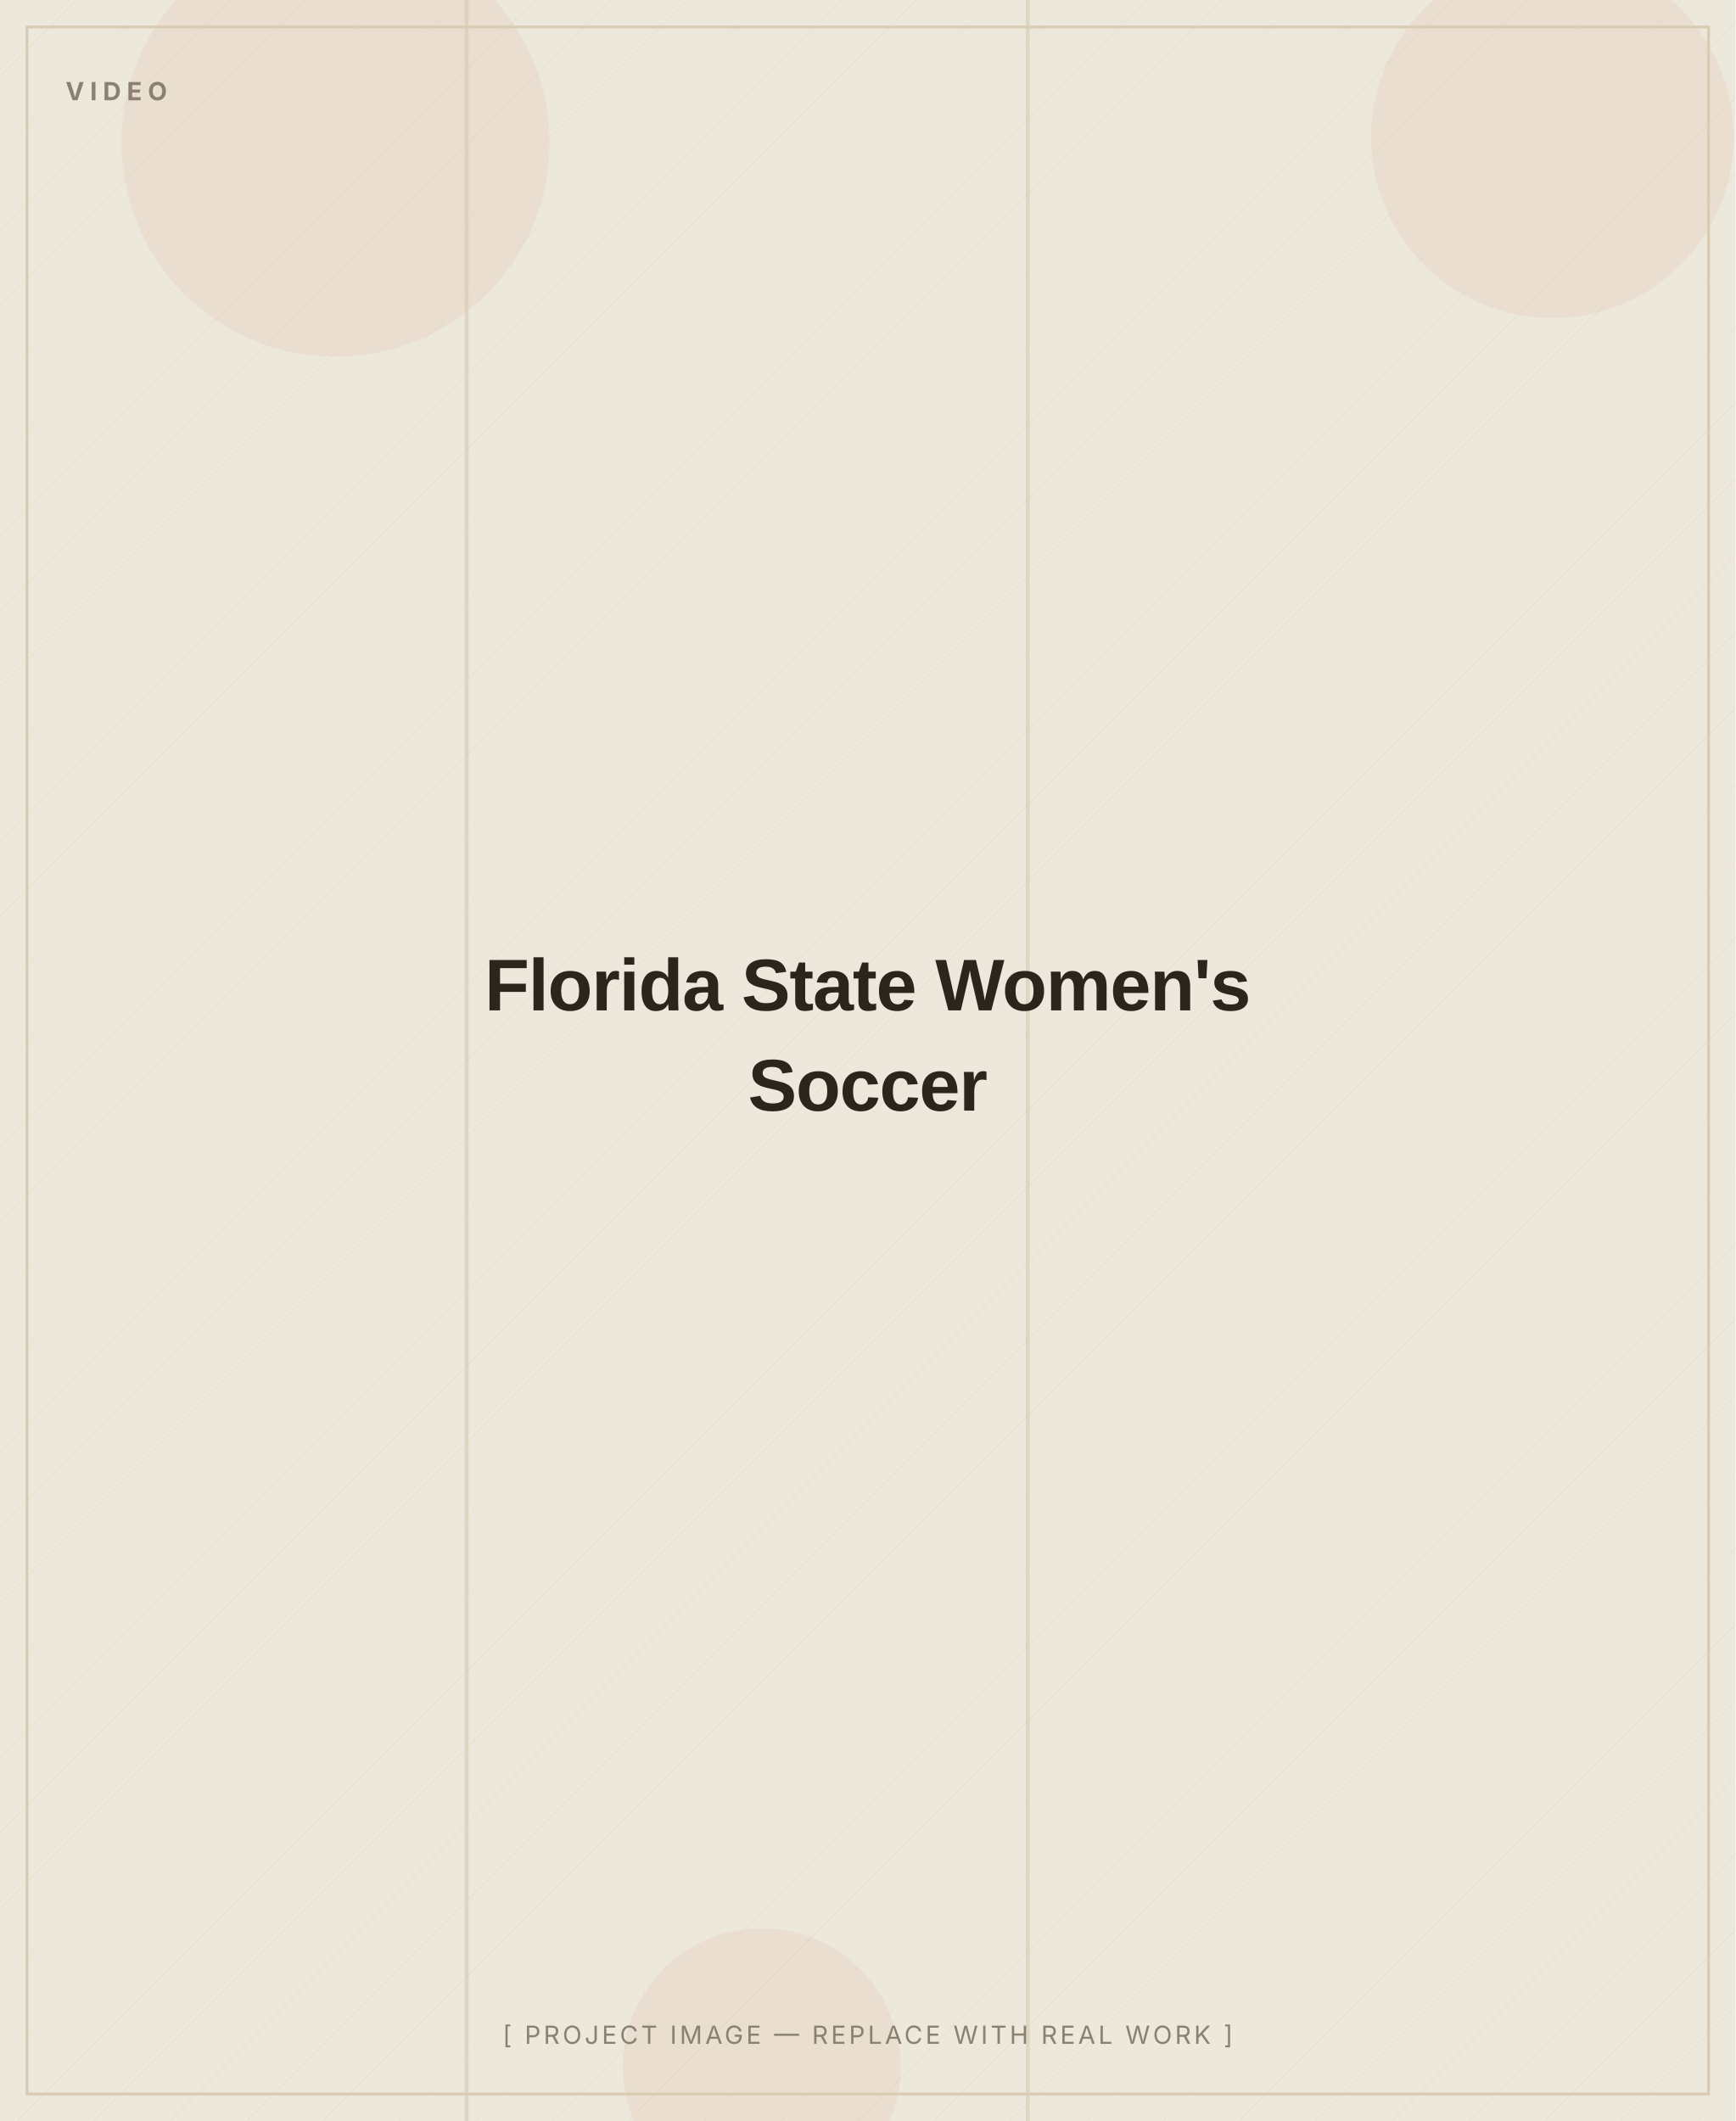
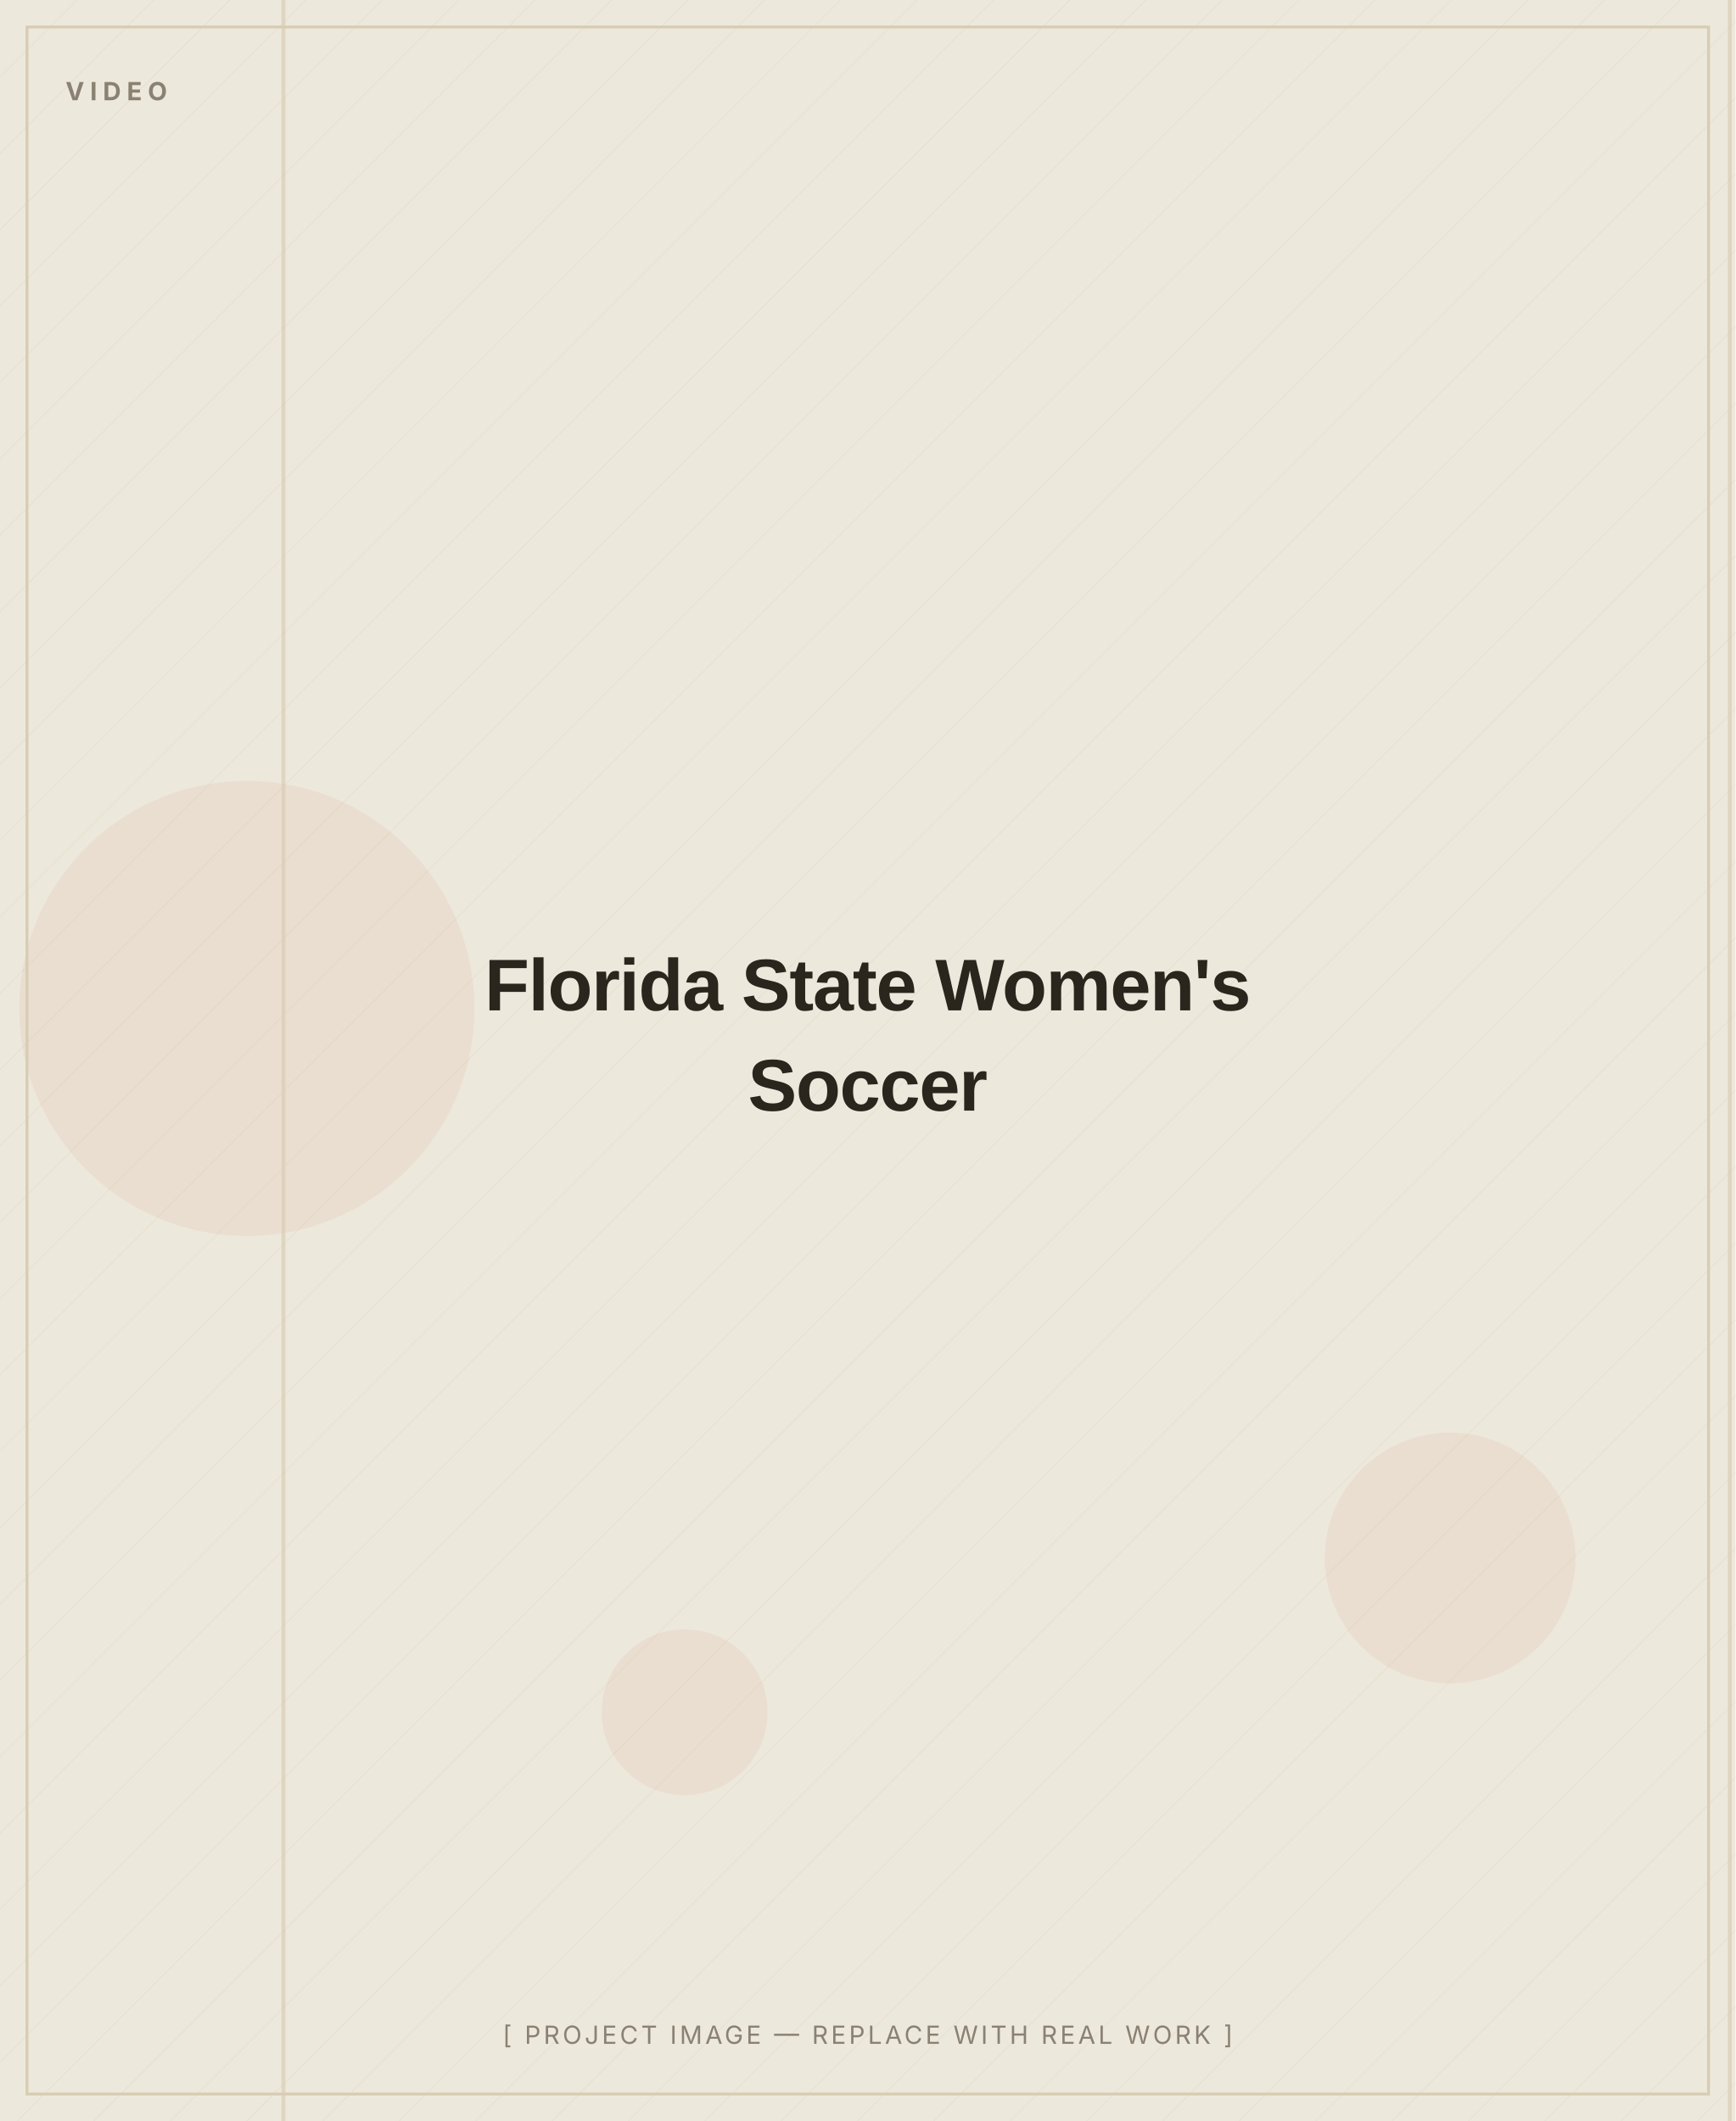
<svg xmlns="http://www.w3.org/2000/svg" width="900" height="1100" viewBox="0 0 900 1100" role="img" aria-label="Florida State Women's Soccer — placeholder image">
  <defs>
    <pattern id="d" width="28" height="28" patternUnits="userSpaceOnUse" patternTransform="rotate(45)">
      <line x1="0" y1="0" x2="0" y2="28" stroke="#D8CDB4" stroke-width="1" opacity="0.5" />
    </pattern>
  </defs>
  <rect width="900" height="1100" fill="#EDE8DC" />
  <rect width="900" height="1100" fill="url(#d)" opacity="0.55" />
-   <circle cx="174" cy="74" r="111" fill="#C2410C" opacity="0.06" />
-   <circle cx="805" cy="71" r="94" fill="#C2410C" opacity="0.06" />
-   <circle cx="395" cy="1072" r="72" fill="#C2410C" opacity="0.06" />
-   <rect x="241" y="0" width="2" height="1100" fill="#D8CDB4" opacity="0.7" />
-   <rect x="532" y="0" width="2" height="1100" fill="#D8CDB4" opacity="0.7" />
+   <circle cx="128" cy="523" r="118" fill="#C2410C" opacity="0.06" />
+   <circle cx="752" cy="808" r="65" fill="#C2410C" opacity="0.06" />
+   <circle cx="355" cy="888" r="43" fill="#C2410C" opacity="0.06" />
+   <rect x="146" y="0" width="2" height="1100" fill="#D8CDB4" opacity="0.7" />
+   <rect x="896" y="0" width="2" height="1100" fill="#D8CDB4" opacity="0.7" />
  <rect x="14" y="14" width="872" height="1072" fill="none" stroke="#D8CDB4" stroke-width="1.5" />
  <text x="34" y="52" font-family="Inter, Arial, sans-serif" font-weight="700" font-size="13" letter-spacing="3" fill="#8A8172">VIDEO</text>
  <text x="450.0" y="524.0" text-anchor="middle" font-family="Archivo, Arial, sans-serif" font-weight="800" font-size="38" letter-spacing="-0.5" fill="#2A251D">Florida State Women's</text>
  <text x="450.0" y="576.0" text-anchor="middle" font-family="Archivo, Arial, sans-serif" font-weight="800" font-size="38" letter-spacing="-0.5" fill="#2A251D">Soccer</text>
  <text x="450.0" y="1060" text-anchor="middle" font-family="Inter, Arial, sans-serif" font-size="13" letter-spacing="1.5" fill="#8A8172">[ PROJECT IMAGE — REPLACE WITH REAL WORK ]</text>
</svg>
